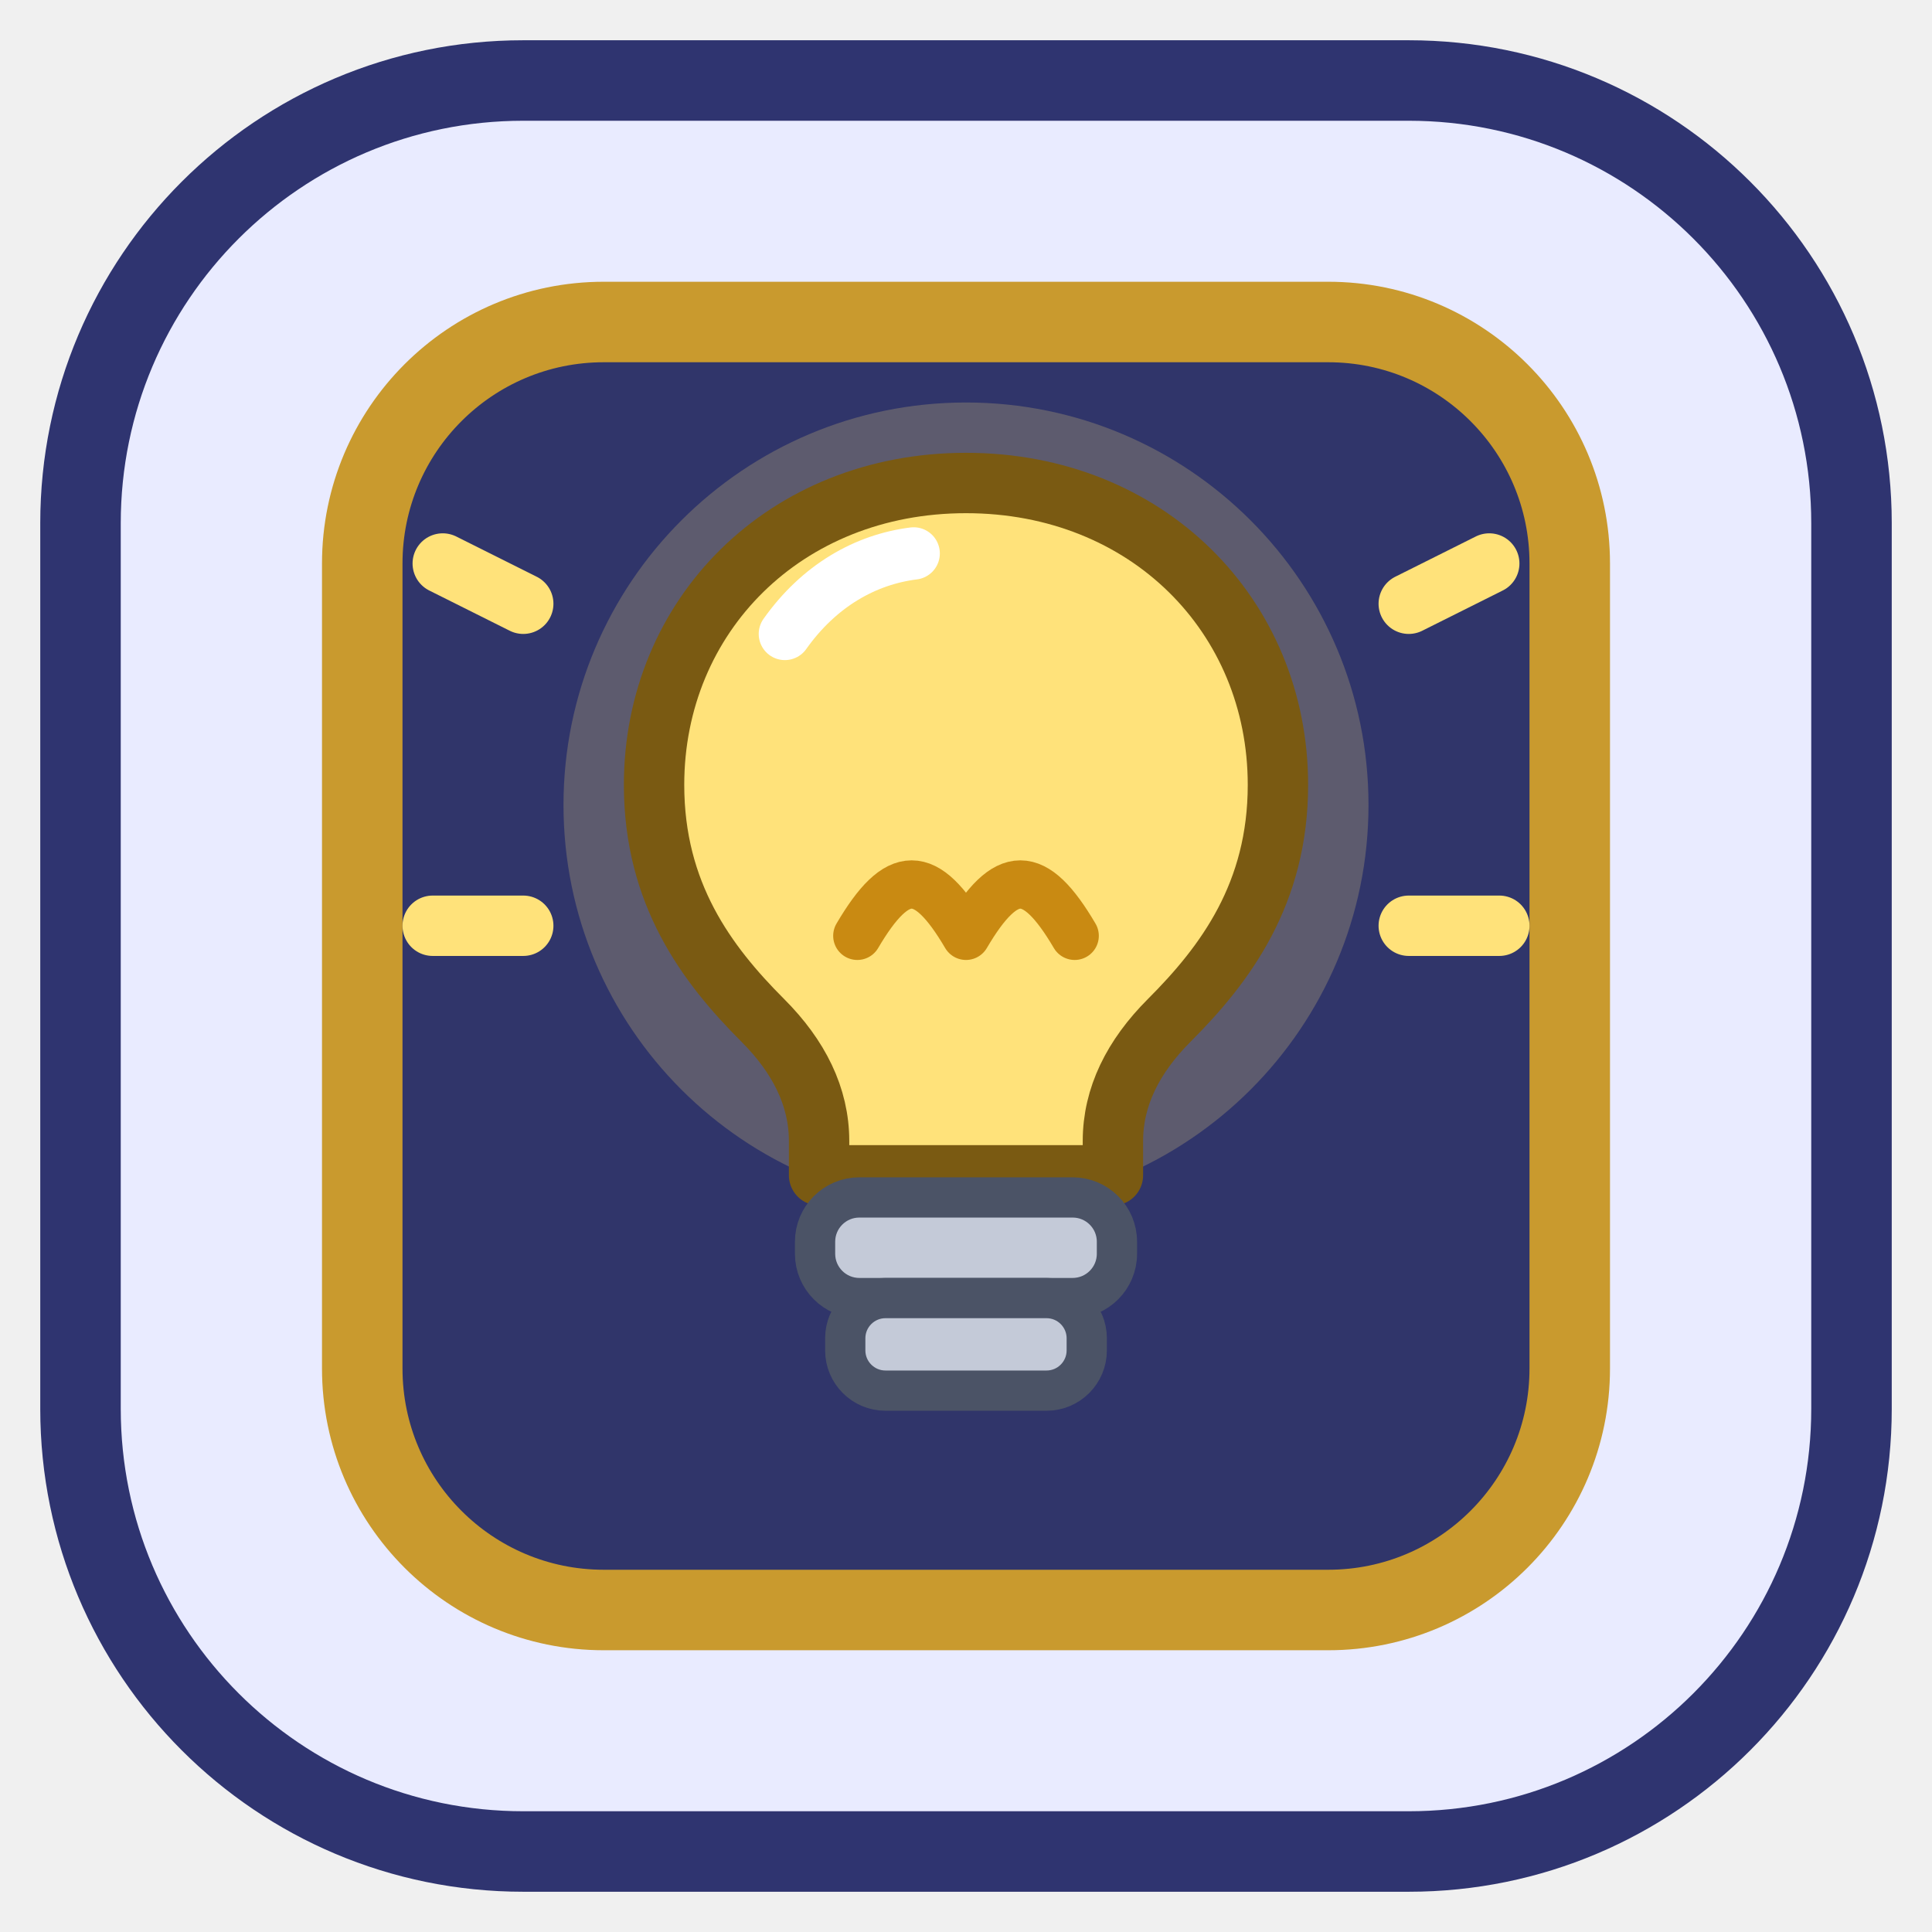
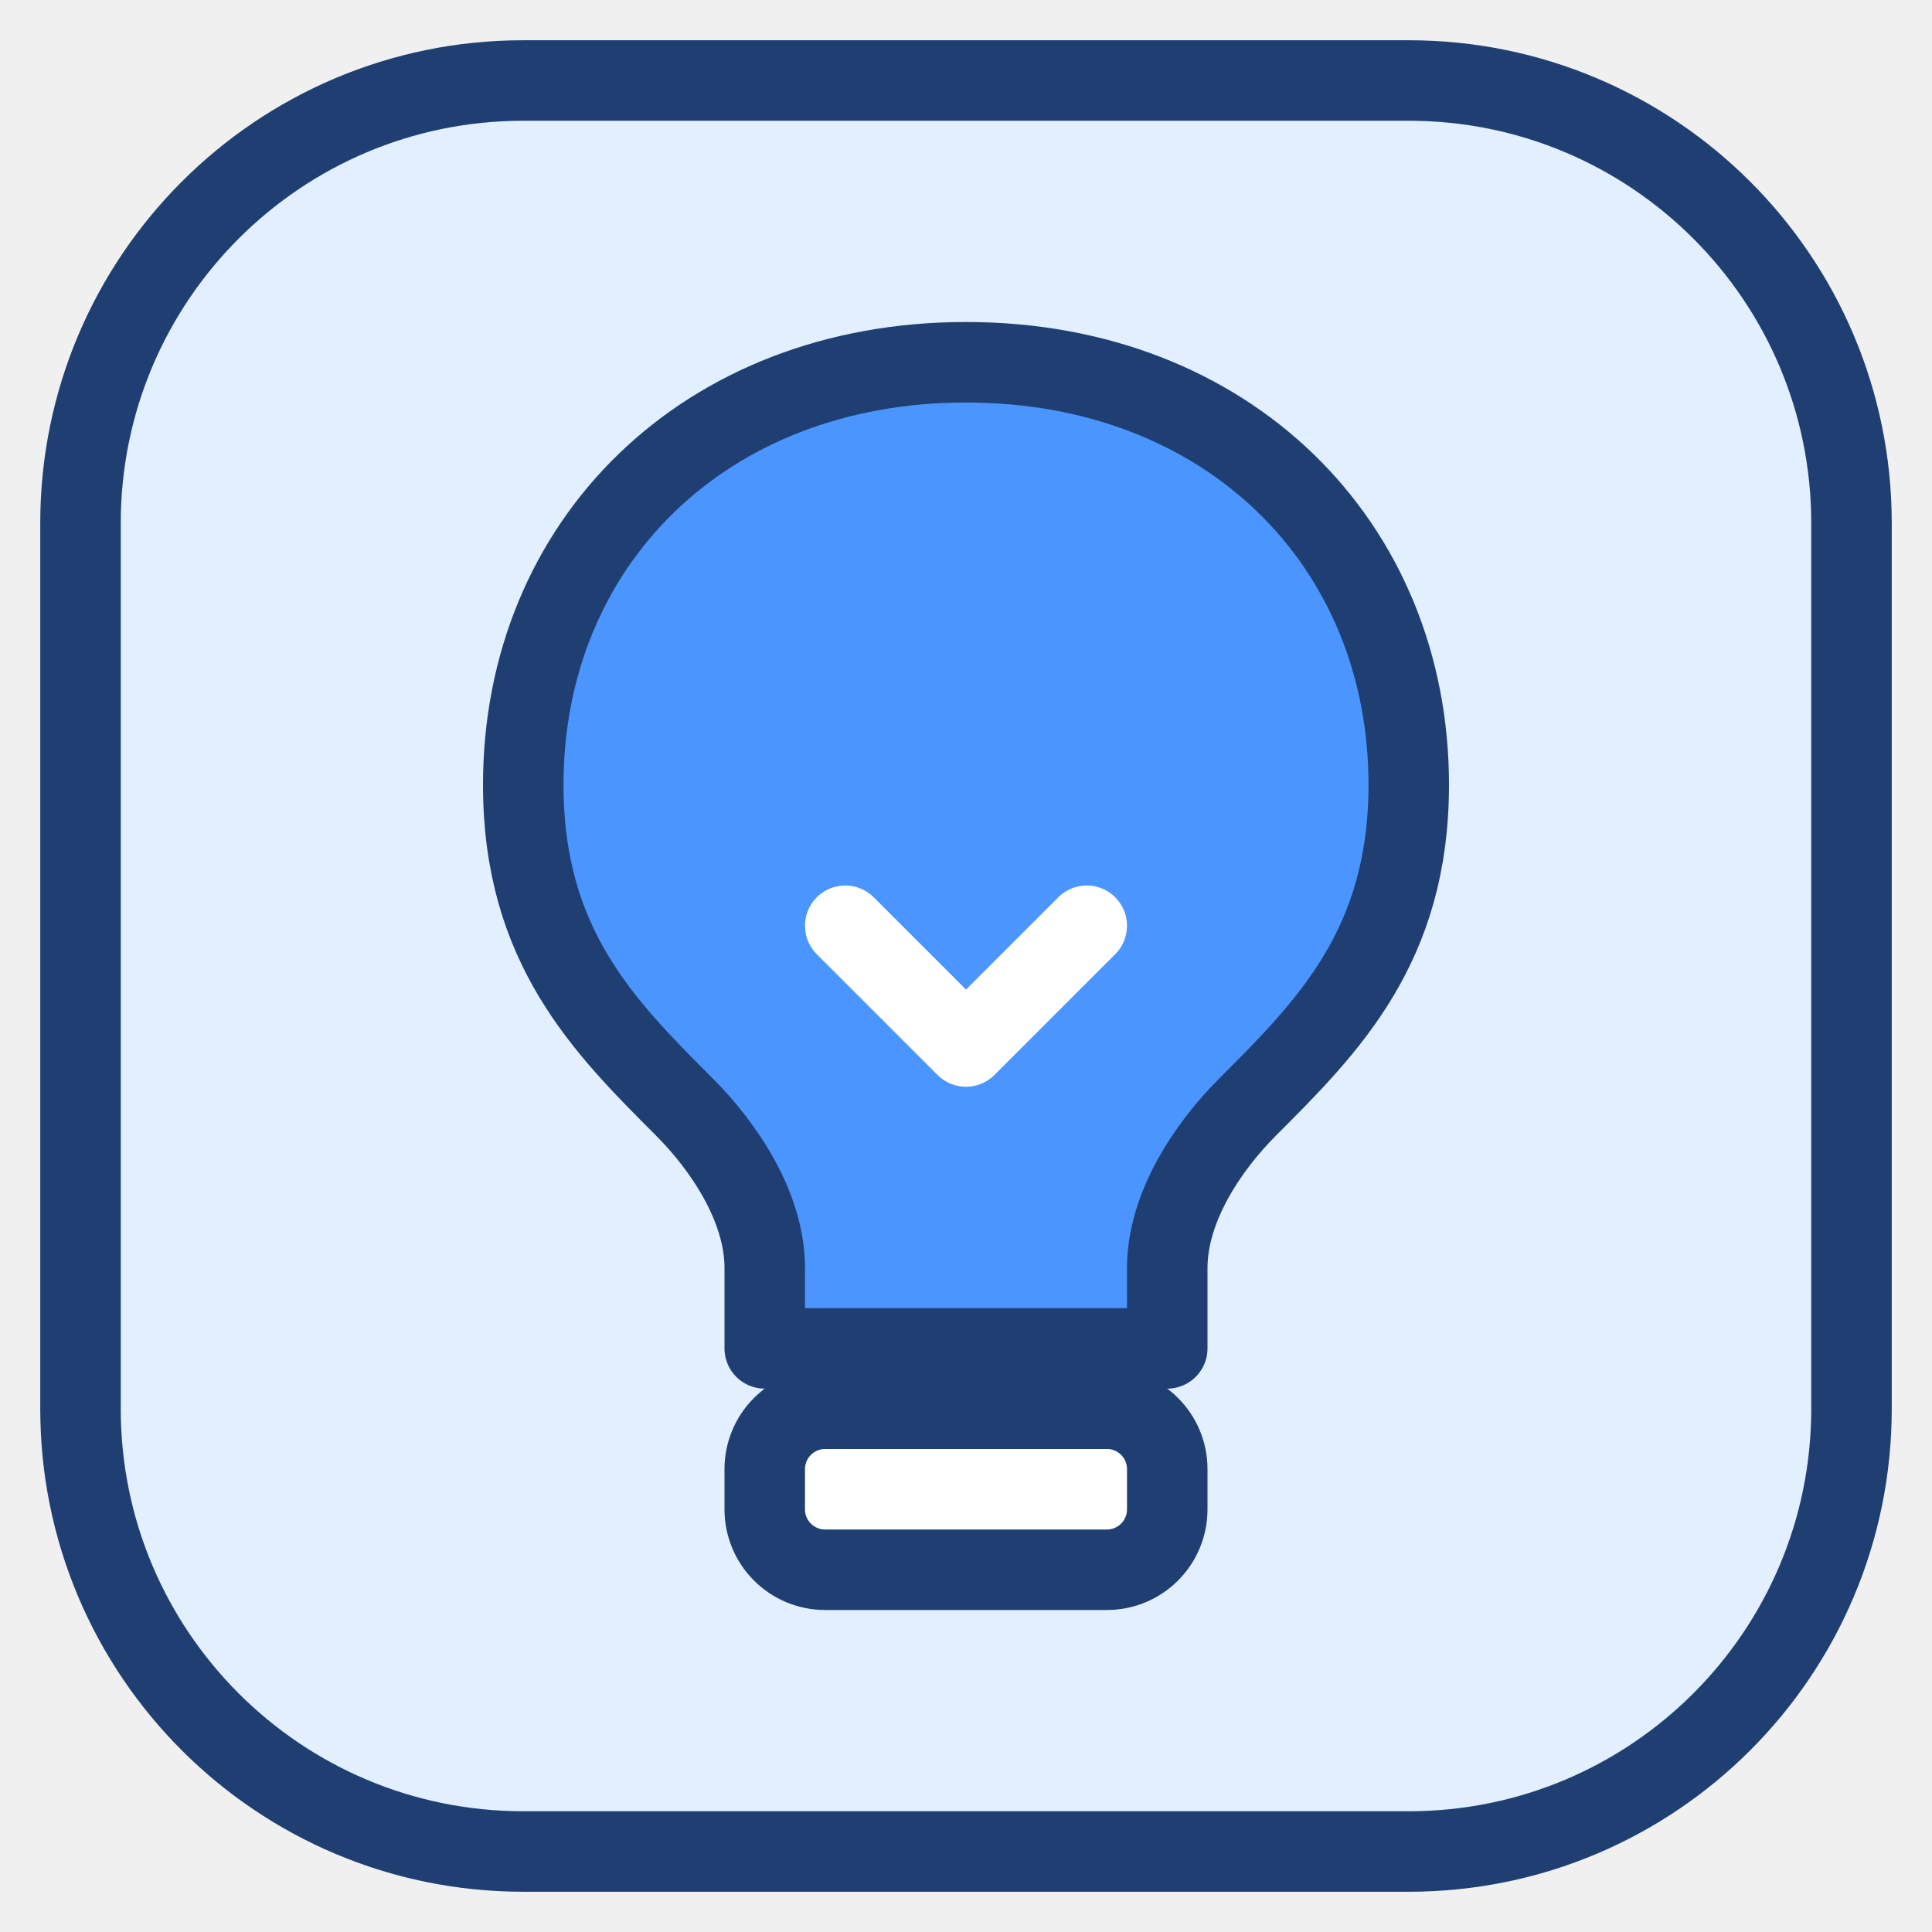
- <svg xmlns="http://www.w3.org/2000/svg" viewBox="0 0 96 96" role="img" aria-label="A light bulb on a tile">
-   <rect x="4" y="4" width="88" height="88" rx="22" fill="#e9ebff" stroke="#2f3470" stroke-width="4" />
-   <rect x="18" y="16" width="60" height="64" rx="12" fill="#30356a" stroke="#c99a2e" stroke-width="4" />
-   <circle cx="48" cy="40" r="20" fill="#ffe27a" opacity=".22" />
-   <path d="M48 24c-9 0-15.5 6.6-15.5 15 0 5.4 2.6 8.9 5.4 11.7 1.8 1.8 2.8 3.8 2.8 6v1.7h14.6v-1.7c0-2.2 1-4.2 2.8-6 2.8-2.8 5.4-6.3 5.4-11.7 0-8.4-6.5-15-15.5-15z" fill="#ffe27a" stroke="#7a5a12" stroke-width="3" stroke-linejoin="round" />
-   <path d="M42.6 46.5c2-3.4 3.4-3.4 5.4 0 2-3.4 3.4-3.4 5.4 0" fill="none" stroke="#c98a12" stroke-width="2.4" stroke-linecap="round" stroke-linejoin="round" />
-   <rect x="40.5" y="59.5" width="15" height="5" rx="2.2" fill="#c4cad8" stroke="#4b5366" stroke-width="2" />
-   <rect x="42" y="64.5" width="12" height="4.6" rx="2" fill="#c4cad8" stroke="#4b5366" stroke-width="2" />
-   <path d="M39 31.5c1.7-2.4 4-3.7 6.4-4" fill="none" stroke="#fff" stroke-width="2.6" stroke-linecap="round" />
-   <path d="M26 30l-4-2M70 30l4-2M26 46h-4.5M70 46h4.5" stroke="#ffe27a" stroke-width="3" stroke-linecap="round" />
+ <svg xmlns="http://www.w3.org/2000/svg" viewBox="0 0 96 96" role="img" aria-hidden="true">
+   <rect x="4" y="4" width="88" height="88" rx="22" fill="#e2efff" stroke="#1f3f73" stroke-width="4" />
+   <path d="M48 18c-13 0 -22 9 -22 21c0 8 4 12 8 16c2 2 4 5 4 8v4h20v-4c0 -3 2 -6 4 -8c4 -4 8 -8 8 -16c0 -12 -9 -21 -22 -21z" fill="#4a95ff" stroke="#1f3f73" stroke-width="4" stroke-linejoin="round" stroke-linecap="round" />
+   <rect x="38" y="70" width="20" height="8" rx="3" fill="#ffffff" stroke="#1f3f73" stroke-width="4" stroke-linejoin="round" />
+   <path d="M42 46l6 6l6 -6" fill="none" stroke="#ffffff" stroke-width="4" stroke-linejoin="round" stroke-linecap="round" />
</svg>
